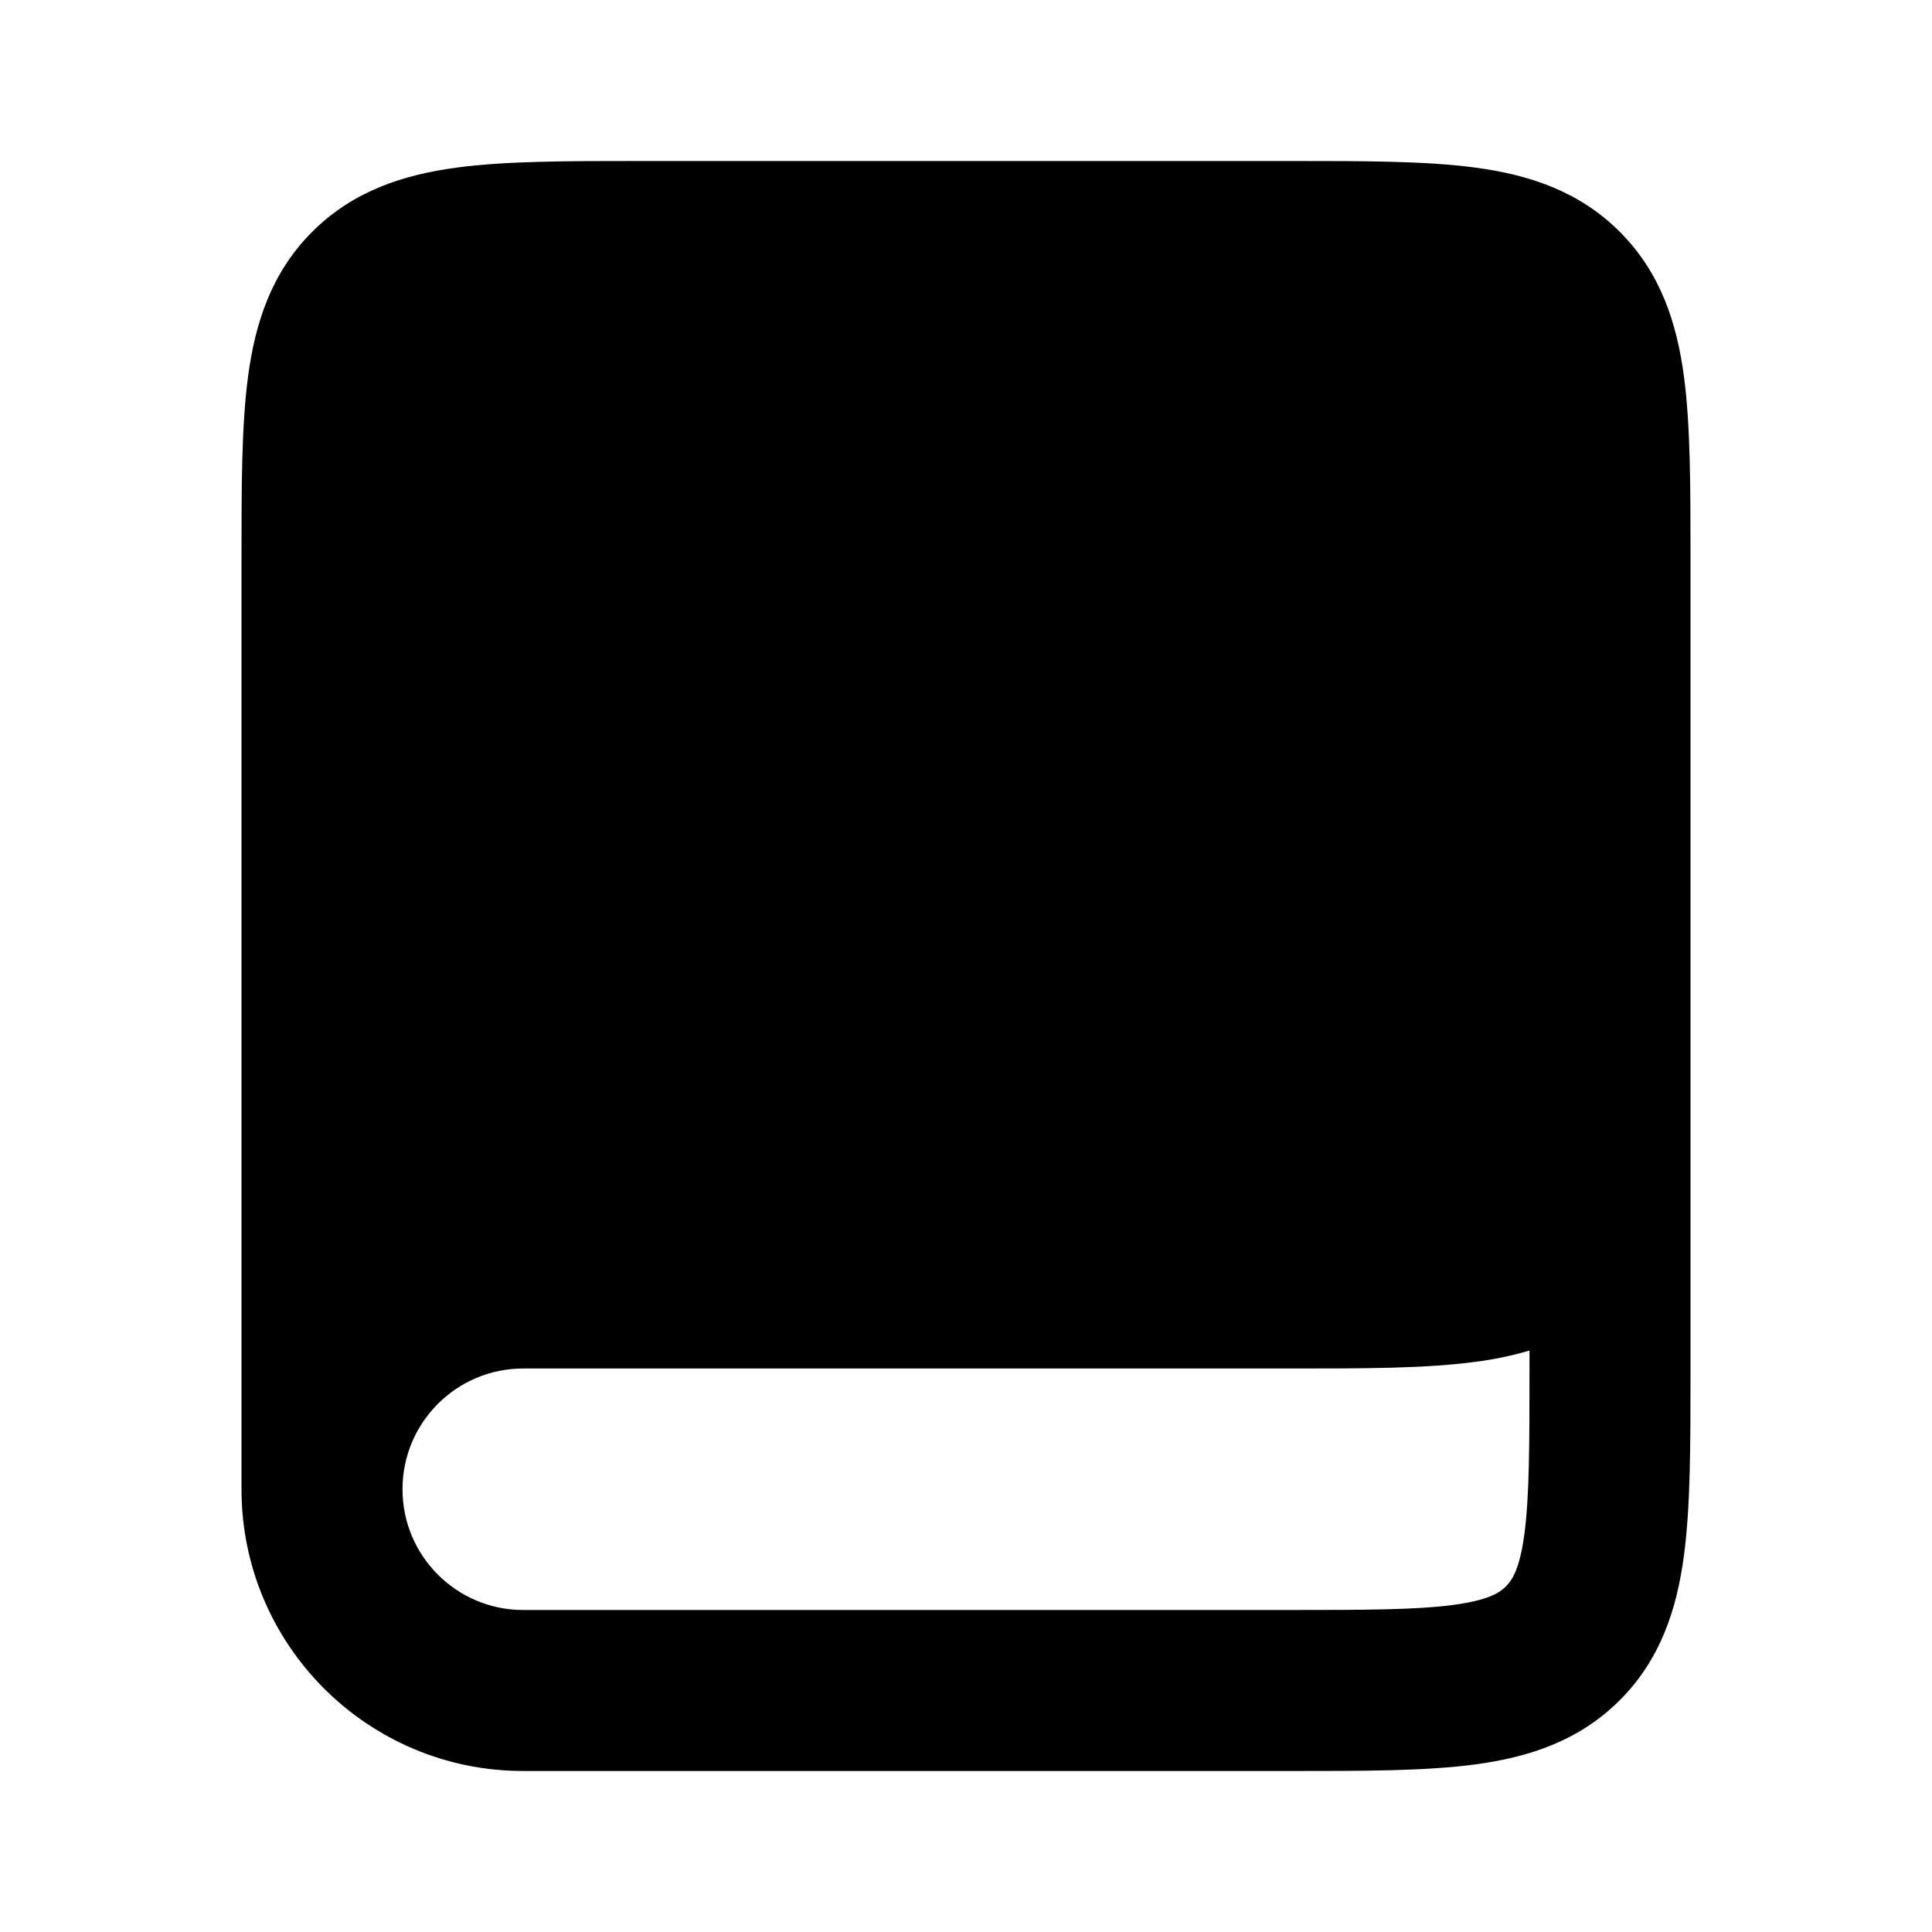
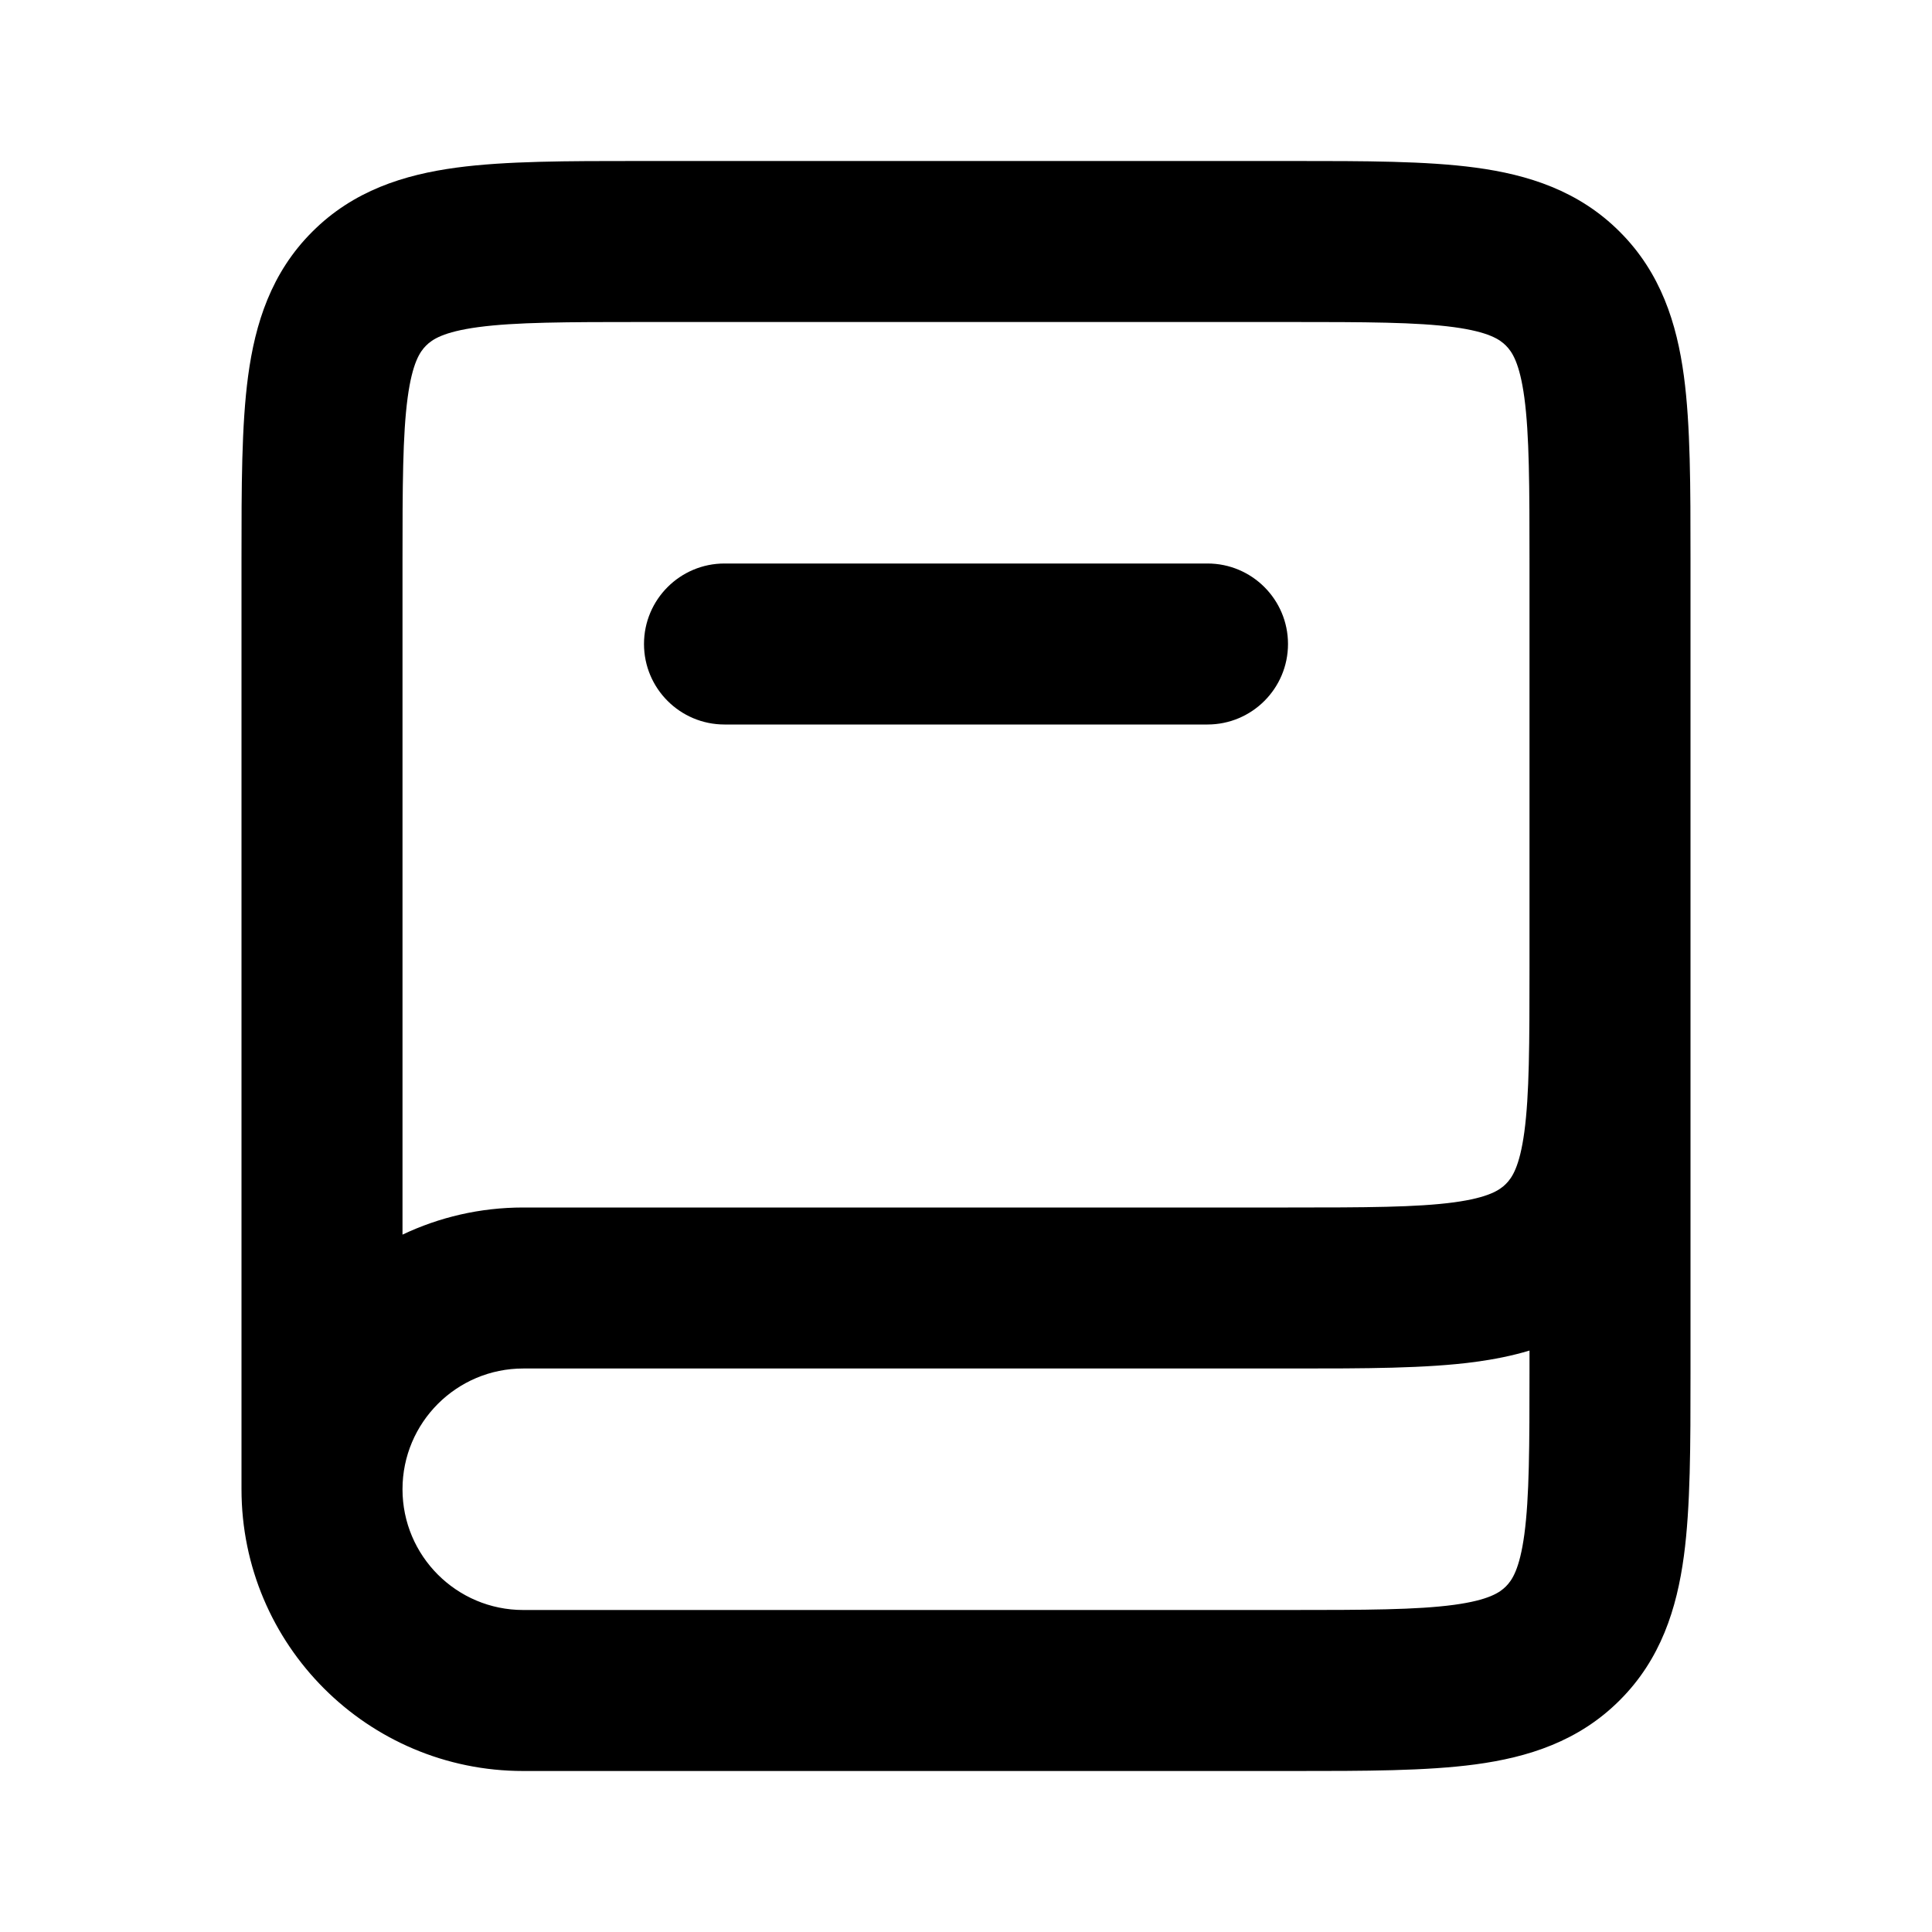
- <svg xmlns="http://www.w3.org/2000/svg" width="24" height="24" viewBox="0 0 24 24">
-   <path d="M7.934 2H16.066c.886 0 1.65 0 2.262.082.655.088 1.284.287 1.793.797.51.51.709 1.138.797 1.793C21 5.284 21 6.048 21 6.934V17.066c0 .886 0 1.65-.082 2.262-.088.655-.287 1.284-.797 1.793-.51.51-1.138.709-1.793.797-.612.082-1.376.082-2.262.082H6.5A3.5 3.5 0 0 1 3 18.5V7v-.066c0-.886 0-1.65.082-2.262.088-.655.287-1.284.797-1.793.51-.51 1.138-.709 1.793-.797C6.284 2 7.048 2 7.934 2zM5 15.337V7c0-.971.002-1.599.064-2.061.059-.434.153-.57.229-.646.076-.076.212-.17.646-.229C6.4 4.002 7.029 4 8 4h8c.971 0 1.599.002 2.061.064.434.059.57.153.646.229.076.076.17.212.229.646C18.998 5.4 19 6.029 19 7v5c0 .971-.002 1.599-.064 2.061-.059.434-.153.57-.229.646-.076.076-.212.17-.646.229-.462.062-1.09.064-2.061.064H6.5c-.537 0-1.045.12-1.5.337zm14 1.44a4.28 4.28 0 0 1-.672.14c-.612.083-1.376.083-2.262.083H6.5a1.5 1.5 0 0 0 0 3H16c.971 0 1.599-.002 2.061-.064.434-.059.57-.153.646-.229.076-.076.17-.212.229-.646.062-.462.064-1.09.064-2.061v-.223z" />
-   <path d="M8 8a1 1 0 0 1 1-1h6a1 1 0 1 1 0 2H9a1 1 0 0 1-1-1z" />
+ <svg xmlns="http://www.w3.org/2000/svg" width="24" height="24" viewBox="0 0 24 24" fill="none">
+   <path fill-rule="evenodd" clip-rule="evenodd" d="M8 2L7.934 2C7.048 2 6.284 2 5.672 2.082C5.017 2.17 4.388 2.369 3.879 2.879C3.369 3.388 3.17 4.017 3.082 4.672C3 5.284 3 6.048 3 6.934L3 7V18.5C3 20.433 4.567 22 6.5 22L16.066 22C16.952 22 17.716 22 18.328 21.918C18.983 21.83 19.612 21.631 20.121 21.121C20.631 20.612 20.83 19.983 20.918 19.328C21 18.716 21 17.952 21 17.066L21 12.203L21 12.066V6.934C21 6.048 21 5.284 20.918 4.672C20.83 4.017 20.631 3.388 20.121 2.879C19.612 2.369 18.983 2.17 18.328 2.082C17.716 2 16.952 2 16.066 2L8 2ZM5 7V15.337C5.455 15.121 5.963 15 6.5 15H16C16.971 15 17.599 14.998 18.061 14.936C18.495 14.877 18.631 14.783 18.707 14.707C18.783 14.631 18.877 14.495 18.936 14.061C18.998 13.599 19 12.971 19 12V7C19 6.029 18.998 5.401 18.936 4.939C18.877 4.505 18.783 4.369 18.707 4.293C18.631 4.217 18.495 4.123 18.061 4.064C17.599 4.002 16.971 4 16 4H8C7.029 4 6.401 4.002 5.939 4.064C5.505 4.123 5.369 4.217 5.293 4.293C5.217 4.369 5.123 4.505 5.064 4.939C5.002 5.401 5 6.029 5 7ZM18.328 16.918C18.556 16.887 18.782 16.843 19 16.777V17C19 17.971 18.998 18.599 18.936 19.061C18.877 19.495 18.783 19.631 18.707 19.707C18.631 19.783 18.495 19.877 18.061 19.936C17.599 19.998 16.971 20 16 20H6.5C5.672 20 5 19.328 5 18.5C5 17.672 5.672 17 6.5 17L16.066 17C16.952 17 17.716 17 18.328 16.918ZM9 7C8.448 7 8 7.448 8 8C8 8.552 8.448 9 9 9L15 9C15.552 9 16 8.552 16 8C16 7.448 15.552 7 15 7L9 7Z" fill="black" />
</svg>
